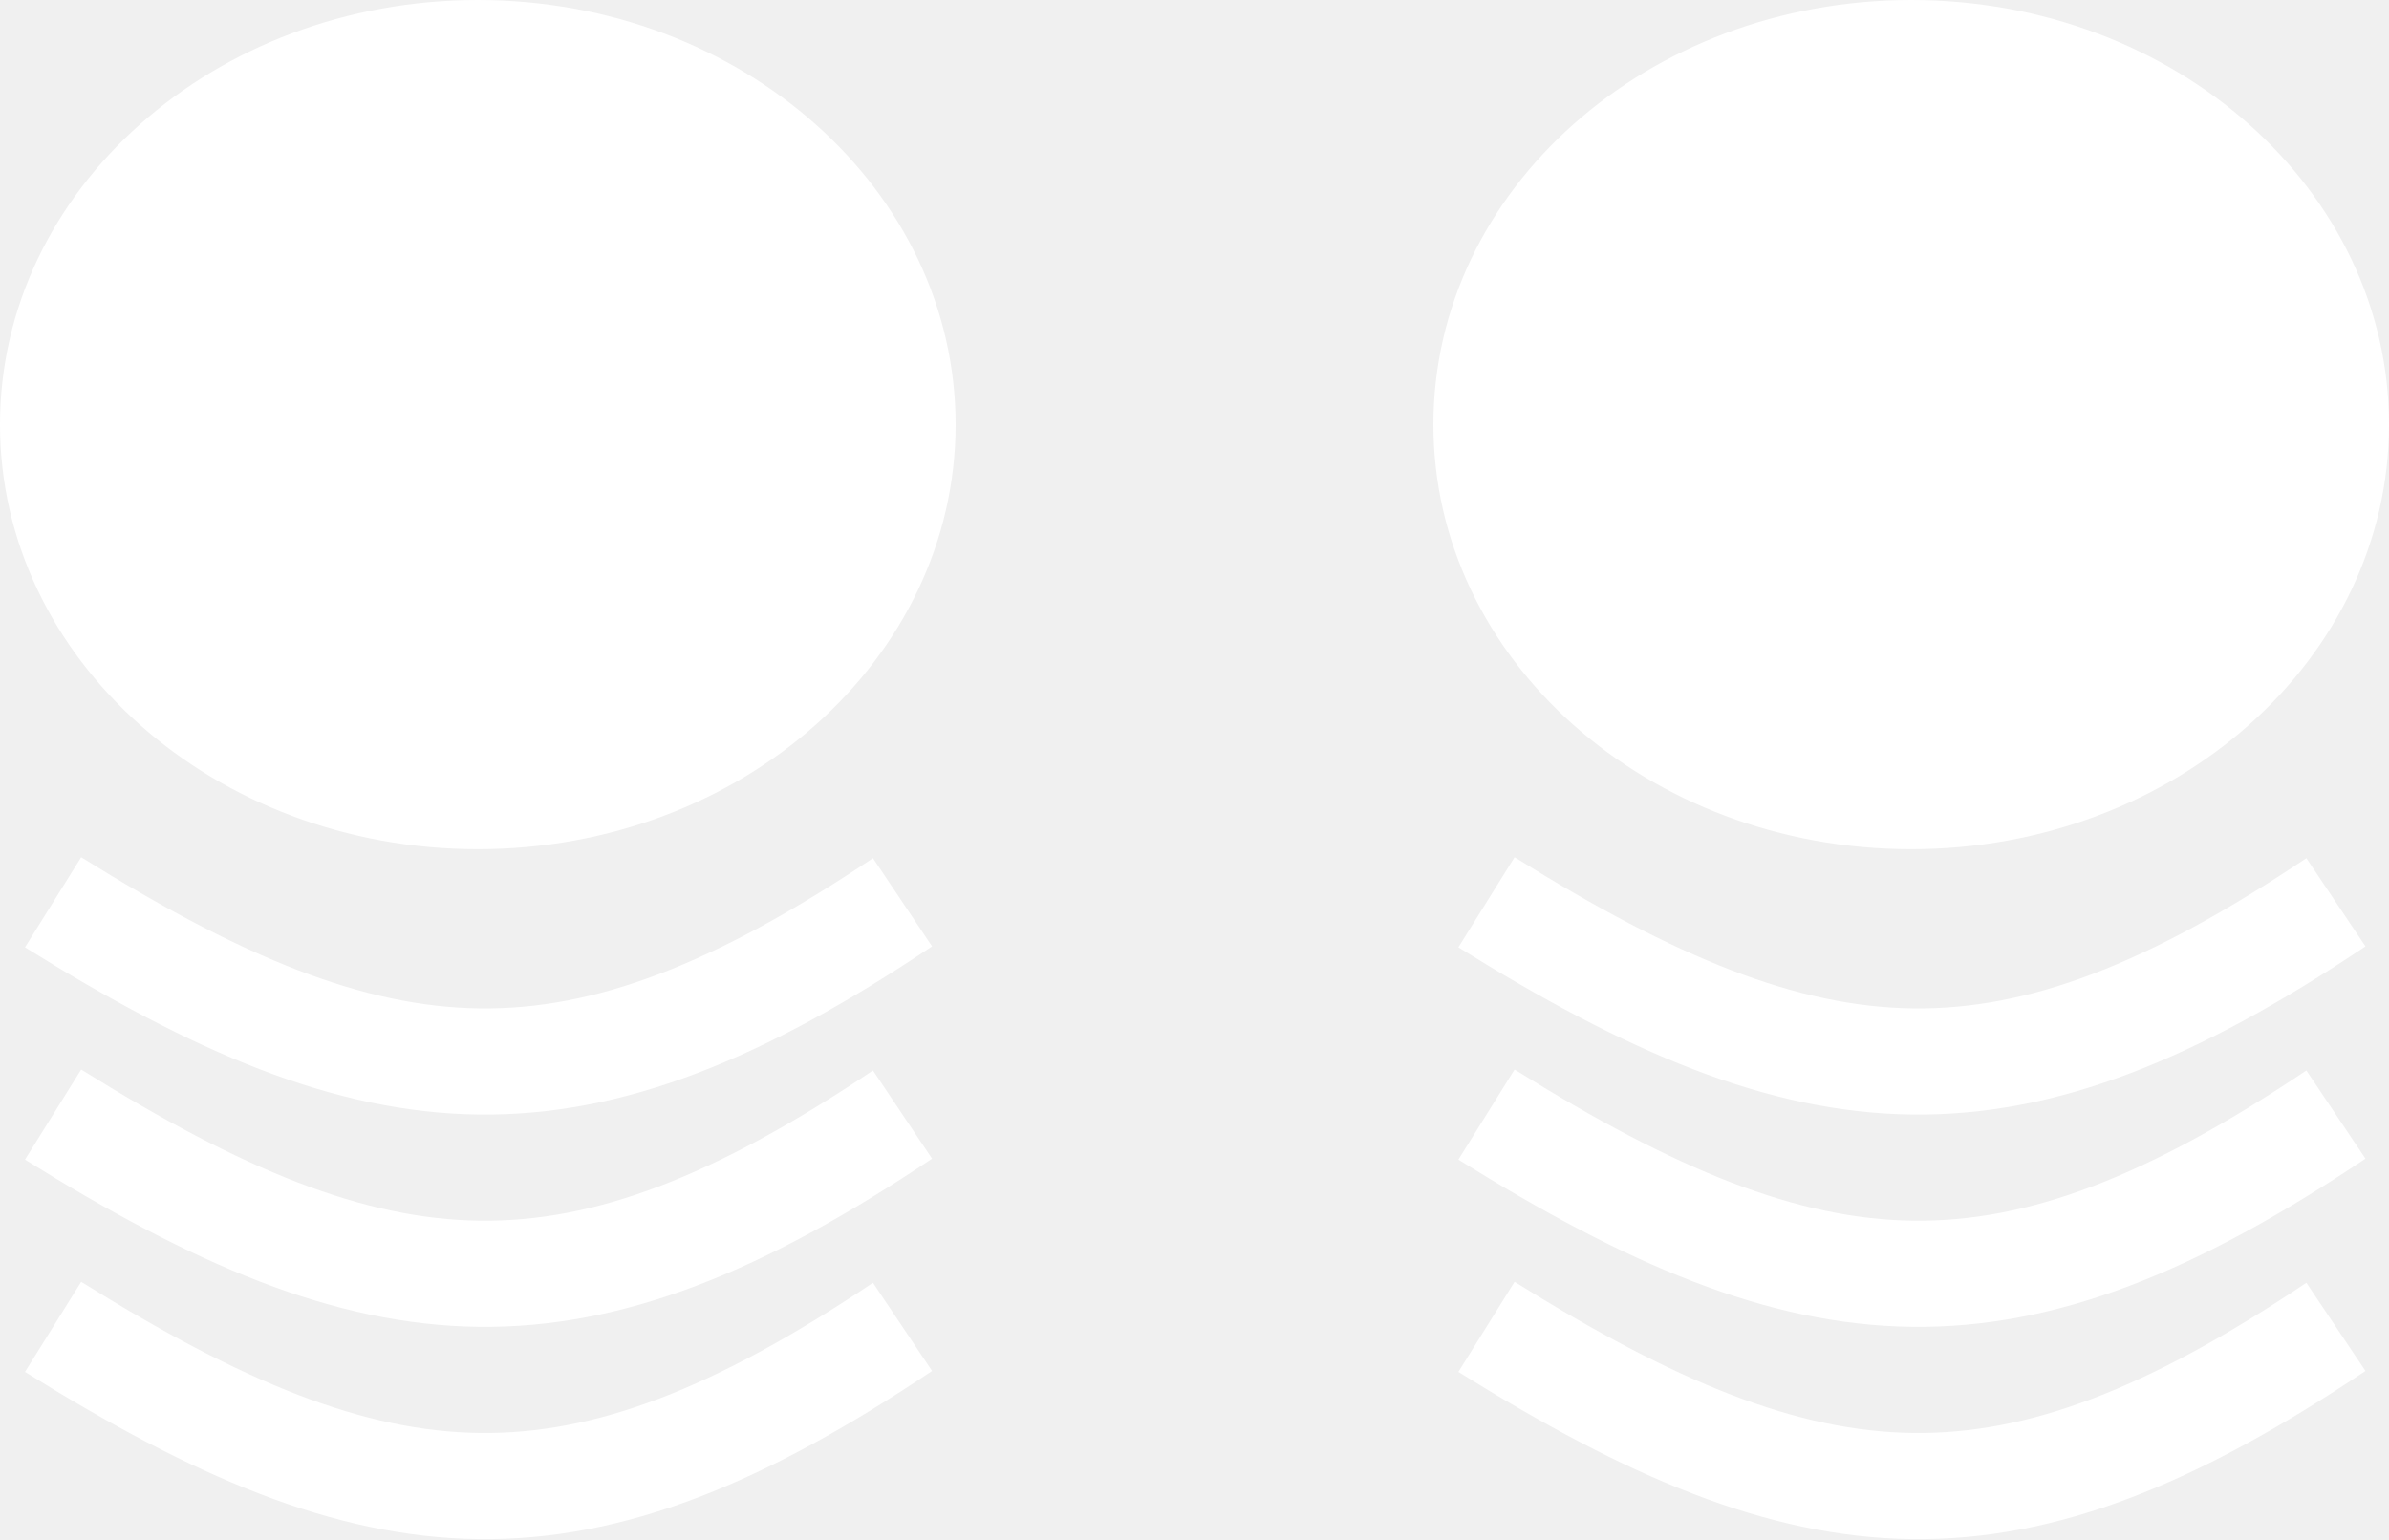
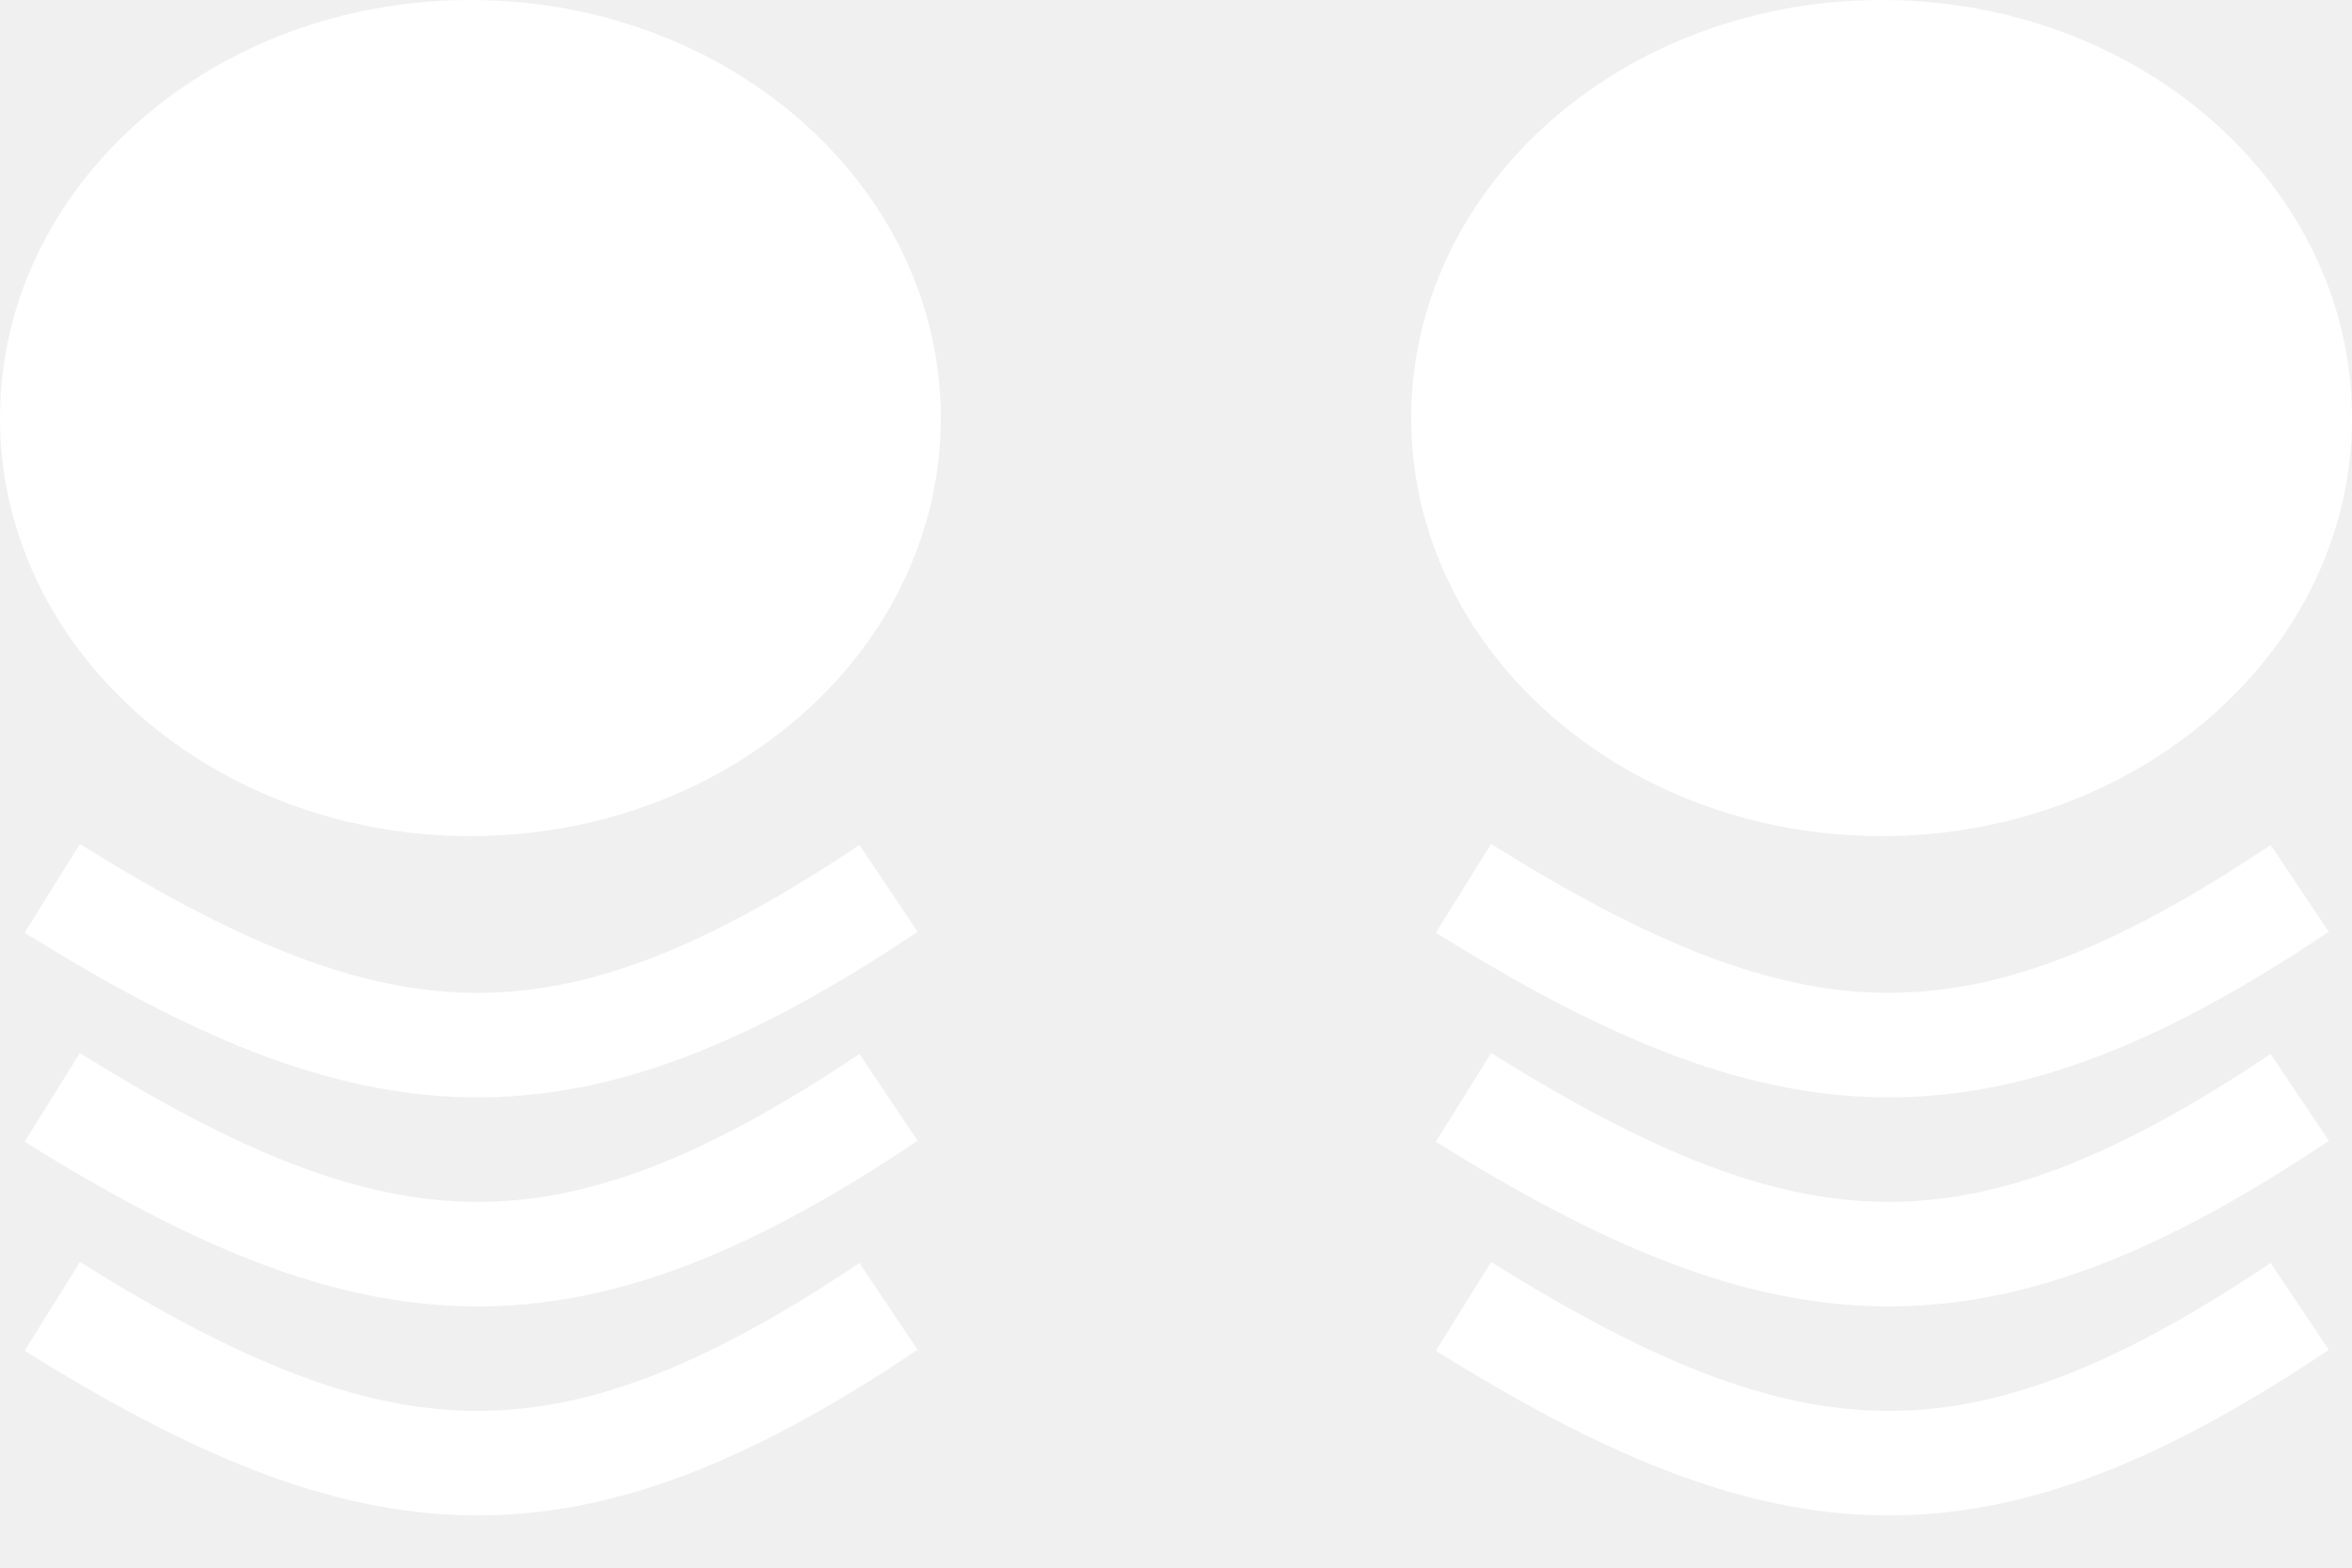
- <svg xmlns="http://www.w3.org/2000/svg" width="45" height="29" viewBox="0 0 45 29" fill="none">
+ <svg xmlns="http://www.w3.org/2000/svg" width="45" height="30" viewBox="0 0 45 30" fill="none">
  <ellipse cx="36" cy="8" rx="9" ry="8" fill="white" />
  <ellipse cx="9" cy="8" rx="9" ry="8" fill="white" />
  <path d="M1 17C7.213 20.874 10.846 21.124 17 17" stroke="white" stroke-width="2" />
  <path d="M1 21C7.213 24.874 10.846 25.124 17 21" stroke="white" stroke-width="2" />
  <path d="M28 21C34.212 24.874 37.846 25.124 44 21" stroke="white" stroke-width="2" />
  <path d="M1 25C7.213 28.874 10.846 29.124 17 25" stroke="white" stroke-width="2" />
  <path d="M28 25C34.212 28.874 37.846 29.124 44 25" stroke="white" stroke-width="2" />
  <path d="M28 17C34.212 20.874 37.846 21.124 44 17" stroke="white" stroke-width="2" />
</svg>
